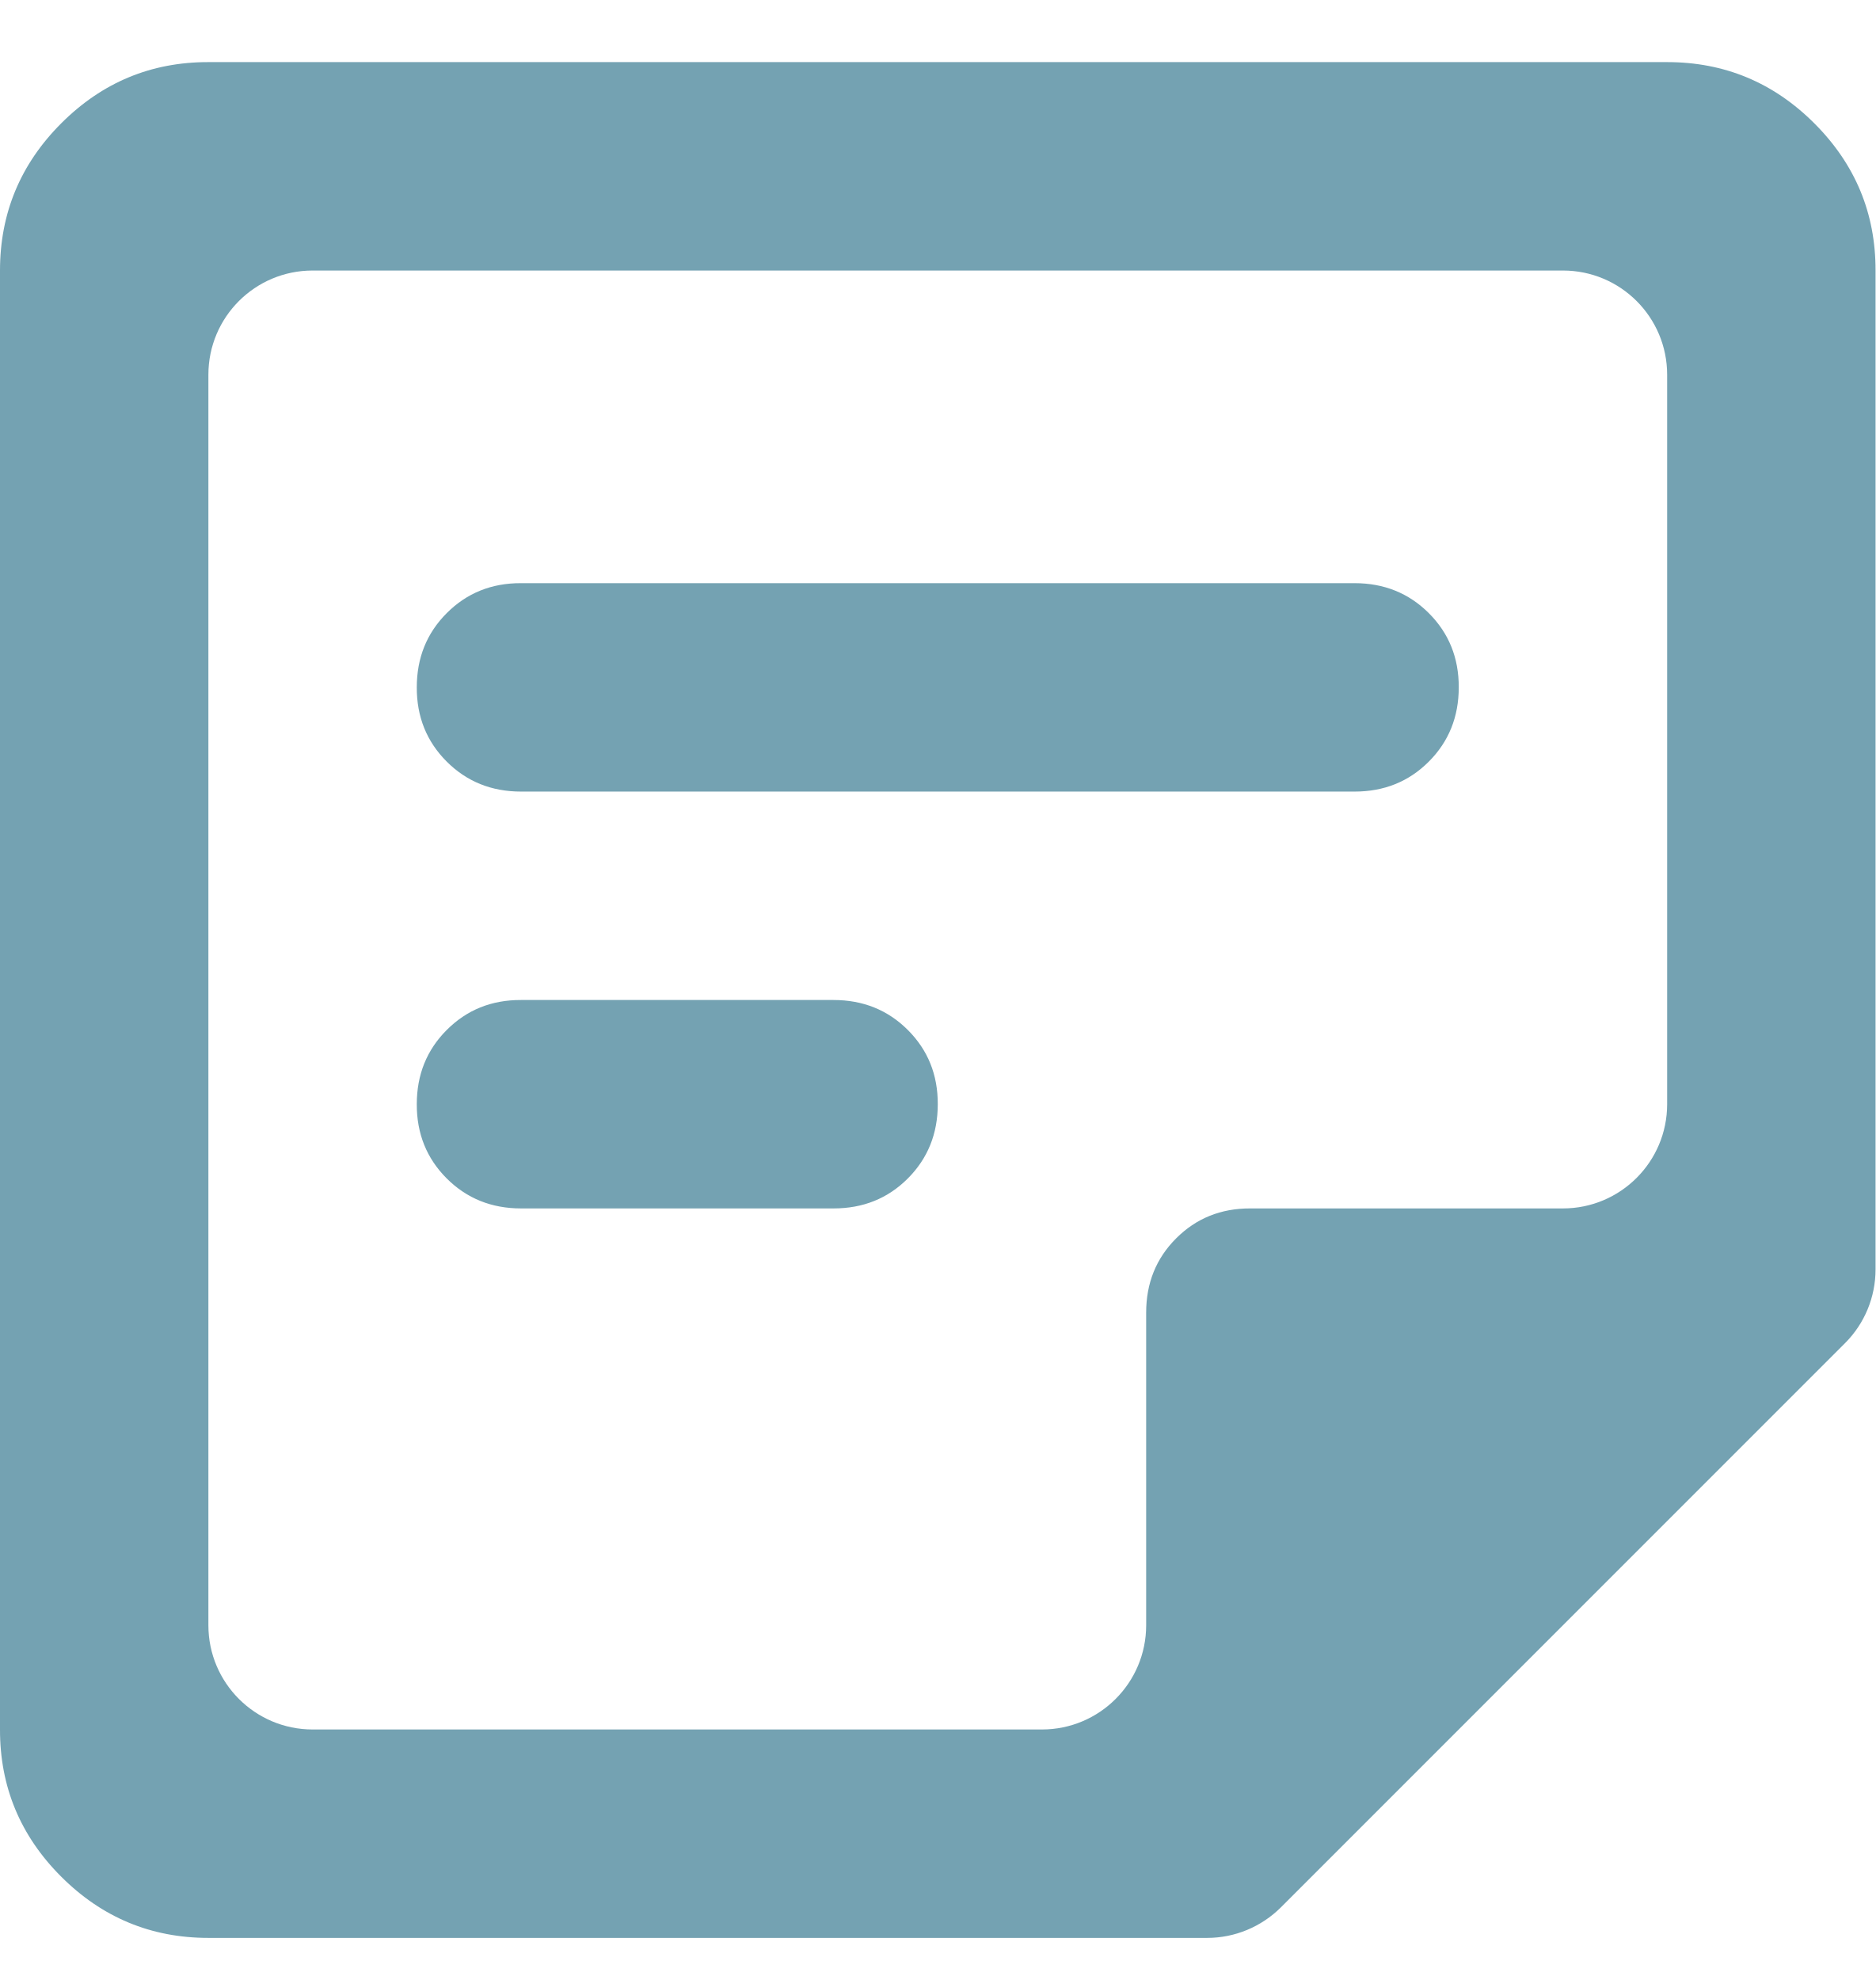
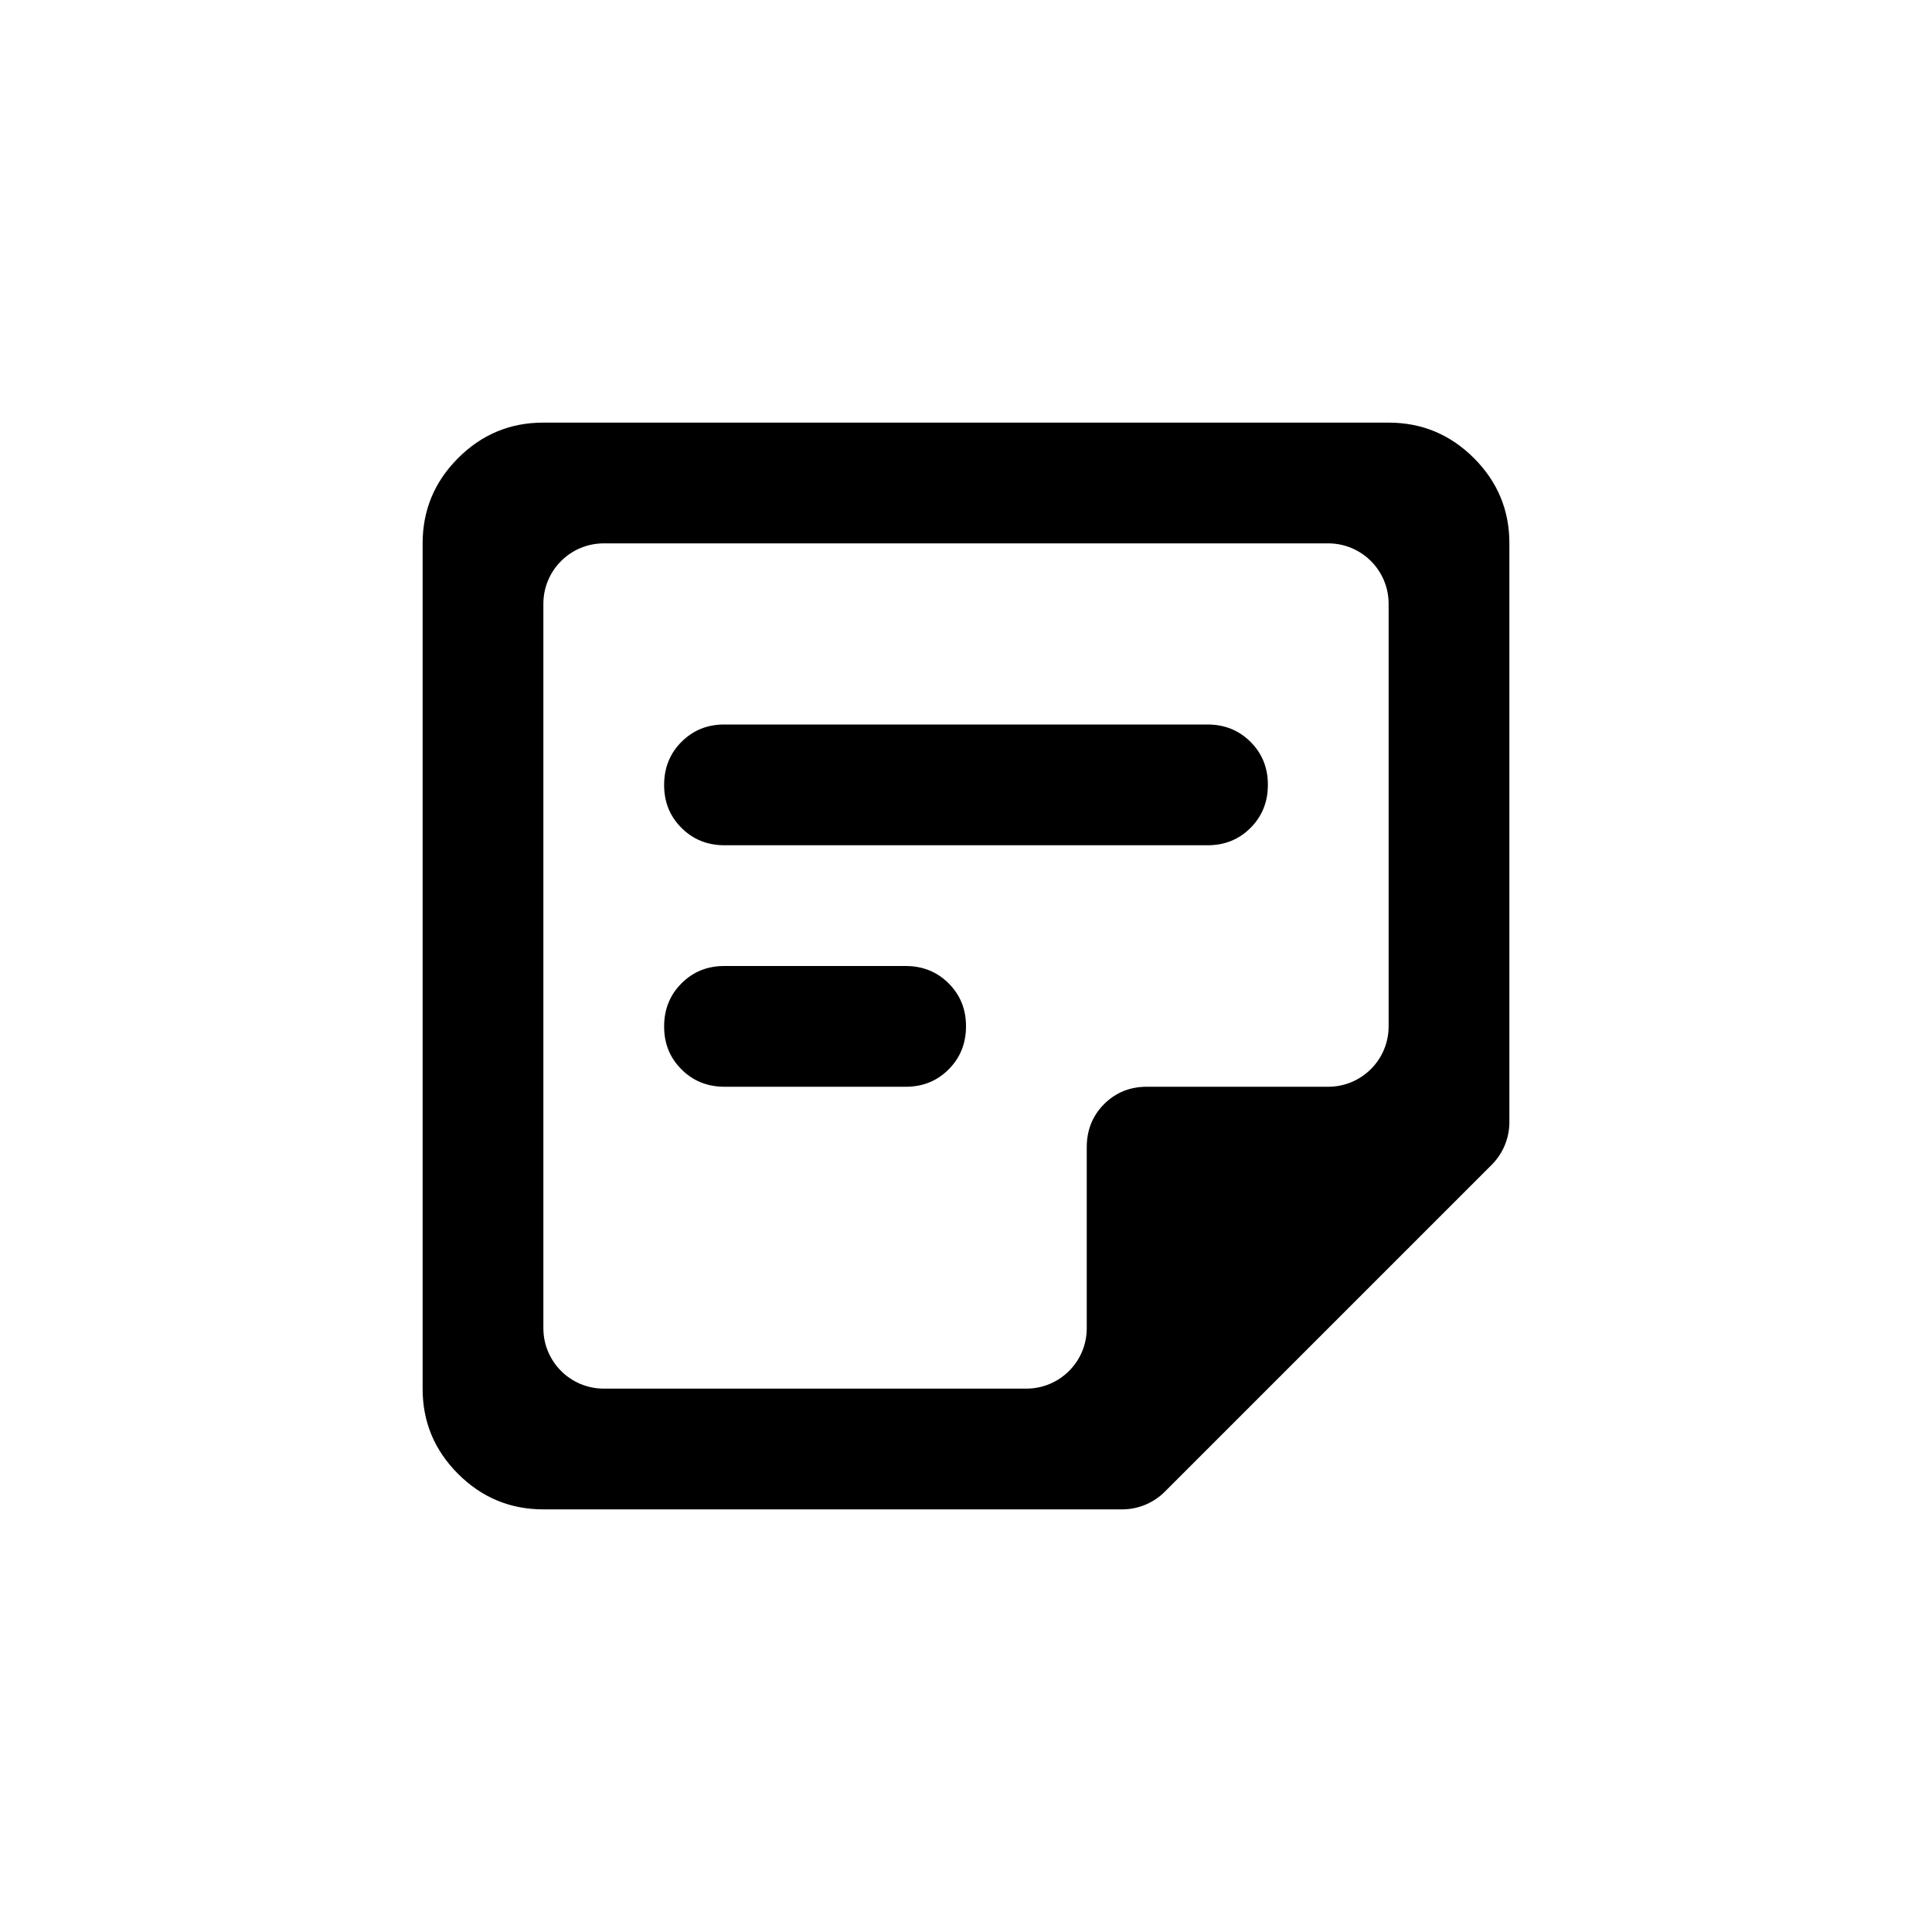
- <svg xmlns="http://www.w3.org/2000/svg" width="18" height="19" viewBox="0 0 18 19" fill="none">
-   <path d="M2 15.596C2 16.148 2.448 16.596 3 16.596H10C10.552 16.596 11 16.148 11 15.596V12.596C11 12.312 11.096 12.075 11.288 11.883C11.48 11.691 11.717 11.595 12 11.596H15C15.552 11.596 16 11.148 16 10.596V3.596C16 3.043 15.552 2.596 15 2.596H3C2.448 2.596 2 3.043 2 3.596V15.596ZM2 18.596C1.45 18.596 0.979 18.4 0.587 18.008C0.195 17.616 -0.001 17.145 1.69779e-06 16.596V2.596C1.69779e-06 2.046 0.196 1.575 0.588 1.183C0.98 0.791 1.451 0.595 2 0.596H16C16.55 0.596 17.021 0.792 17.413 1.184C17.805 1.576 18.001 2.046 18 2.596V12.181C18 12.447 17.895 12.701 17.707 12.889L12.293 18.303C12.105 18.49 11.851 18.596 11.586 18.596H2ZM5 11.596C4.717 11.596 4.479 11.5 4.287 11.308C4.095 11.116 3.999 10.878 4 10.596C4 10.312 4.096 10.075 4.288 9.883C4.48 9.691 4.717 9.595 5 9.596H8C8.283 9.596 8.521 9.692 8.713 9.884C8.905 10.076 9.001 10.313 9 10.596C9 10.879 8.904 11.117 8.712 11.309C8.52 11.501 8.283 11.596 8 11.596H5ZM5 7.596C4.717 7.596 4.479 7.5 4.287 7.308C4.095 7.116 3.999 6.878 4 6.596C4 6.312 4.096 6.075 4.288 5.883C4.48 5.691 4.717 5.595 5 5.596H13C13.283 5.596 13.521 5.692 13.713 5.884C13.905 6.076 14.001 6.313 14 6.596C14 6.879 13.904 7.117 13.712 7.309C13.52 7.501 13.283 7.596 13 7.596H5Z" fill="#74A2B2" />
+ <svg xmlns="http://www.w3.org/2000/svg" width="32" height="32" viewBox="0 0 32 32">
+   <path d="M9 22C9 22.552 9.448 23 10 23H17C17.552 23 18 22.552 18 22V19C18 18.717 18.096 18.479 18.288 18.287C18.48 18.095 18.717 17.999 19 18H22C22.552 18 23 17.552 23 17V10C23 9.448 22.552 9 22 9H10C9.448 9 9 9.448 9 10V22ZM9 25C8.45 25 7.979 24.804 7.587 24.412C7.195 24.02 6.999 23.549 7 23V9C7 8.45 7.196 7.979 7.588 7.587C7.98 7.195 8.451 6.999 9 7H23C23.55 7 24.021 7.196 24.413 7.588C24.805 7.98 25.001 8.451 25 9V18.586C25 18.851 24.895 19.105 24.707 19.293L19.293 24.707C19.105 24.895 18.851 25 18.586 25H9ZM12 18C11.717 18 11.479 17.904 11.287 17.712C11.095 17.52 10.999 17.283 11 17C11 16.717 11.096 16.479 11.288 16.287C11.48 16.095 11.717 15.999 12 16H15C15.283 16 15.521 16.096 15.713 16.288C15.905 16.48 16.001 16.717 16 17C16 17.283 15.904 17.521 15.712 17.713C15.52 17.905 15.283 18.001 15 18H12ZM12 14C11.717 14 11.479 13.904 11.287 13.712C11.095 13.52 10.999 13.283 11 13C11 12.717 11.096 12.479 11.288 12.287C11.48 12.095 11.717 11.999 12 12H20C20.283 12 20.521 12.096 20.713 12.288C20.905 12.48 21.001 12.717 21 13C21 13.283 20.904 13.521 20.712 13.713C20.52 13.905 20.283 14.001 20 14H12Z" fill="currentColor" />
</svg>
